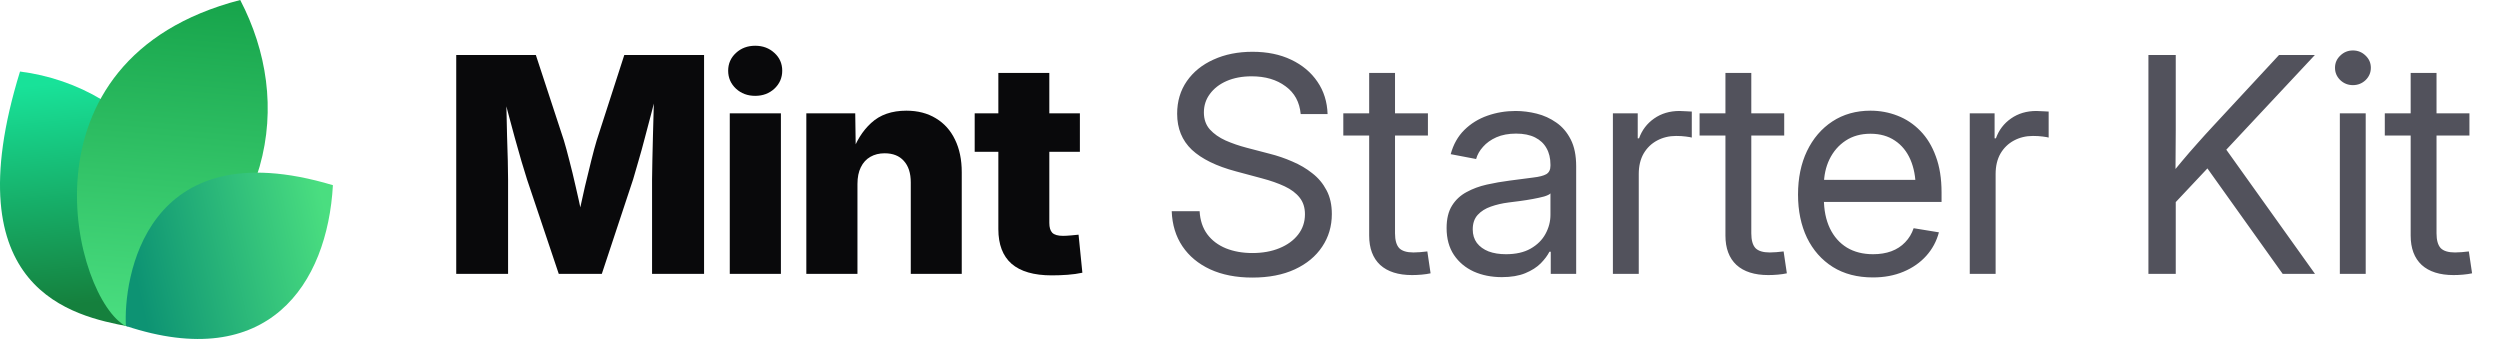
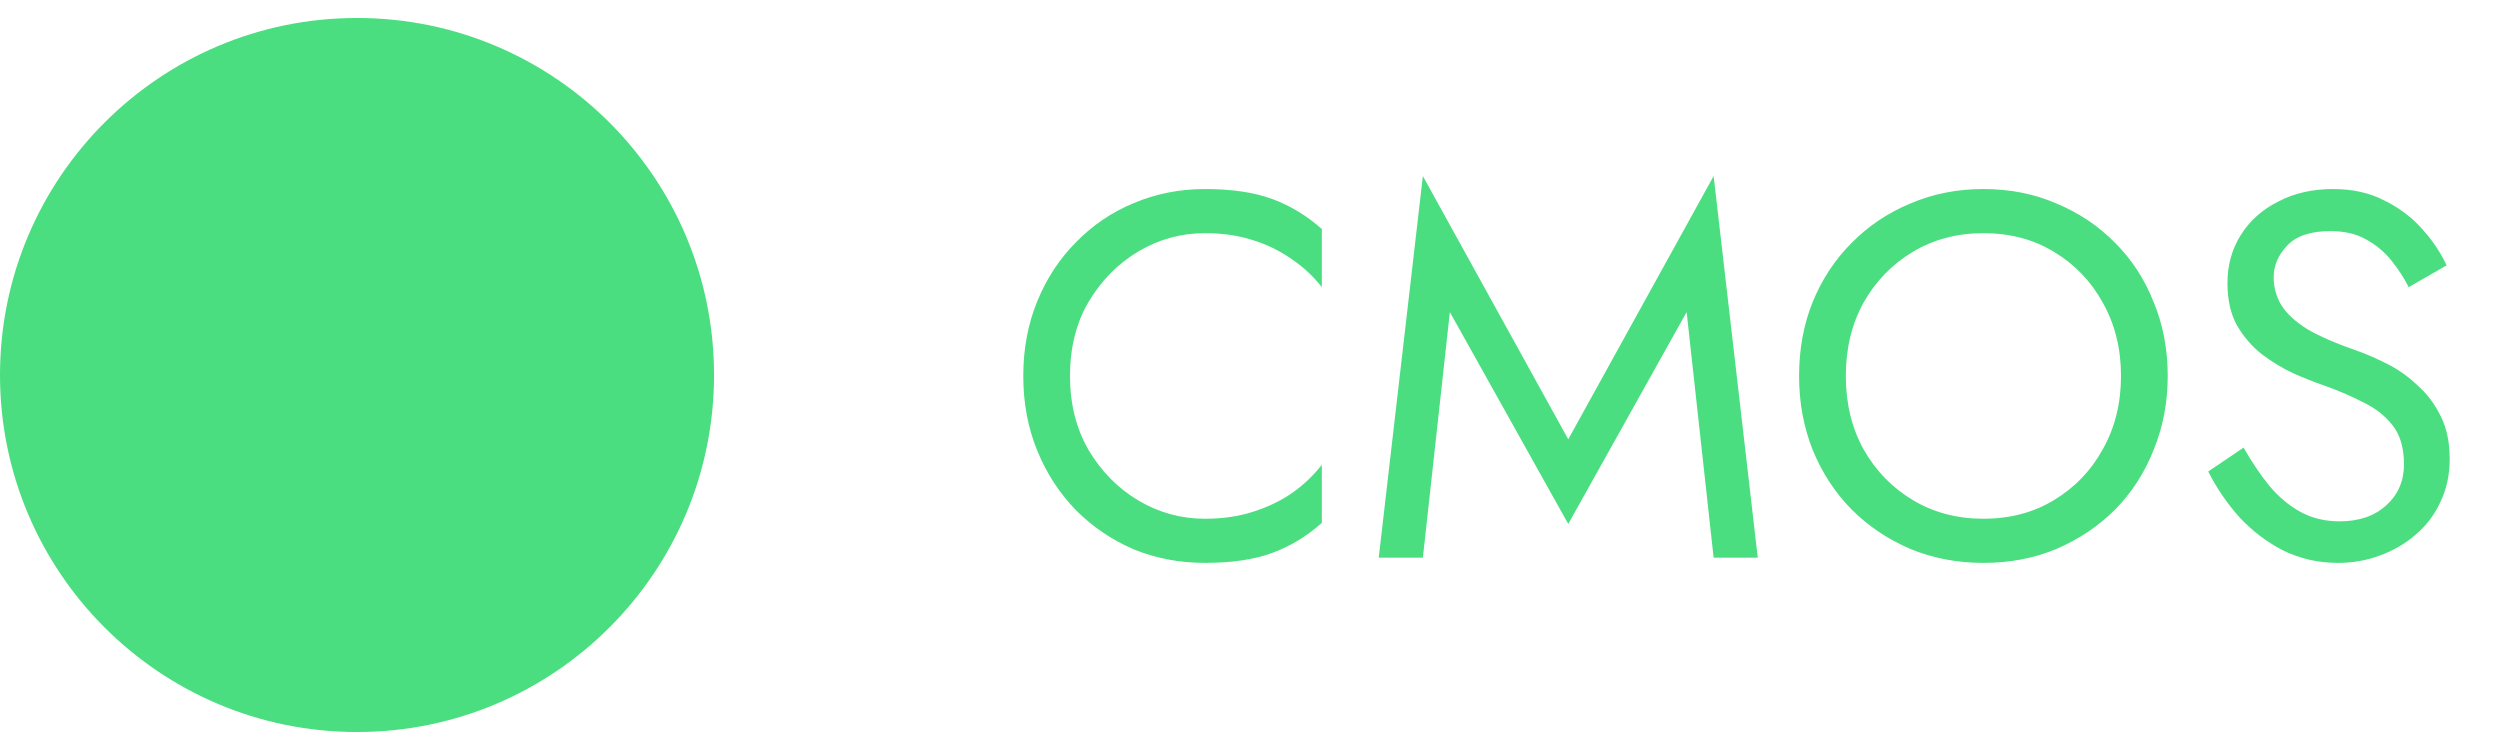
- <svg xmlns="http://www.w3.org/2000/svg" width="177" height="24" viewBox="0 0 177 24" fill="none">
-   <path d="M9.061 23.108C5.268 22.377 -3.391 20.627 1.417 5.064C9.634 6.099 16.973 14.064 9.061 23.108Z" fill="url(#paint0_linear_17557_2020)" />
-   <path d="M8.919 23.094C5.276 21.222 0.784 4.209 17.007 0C20.757 7.193 19.621 16.545 8.919 23.094Z" fill="url(#paint1_linear_17557_2020)" />
-   <path d="M8.914 23.079C8.735 19.882 10.159 9.085 23.57 13.111C23.181 20.123 18.984 26.418 8.914 23.079Z" fill="url(#paint2_linear_17557_2020)" />
-   <path d="M32.301 19.392V3.894H37.938L39.925 9.948C40.036 10.315 40.164 10.787 40.31 11.362C40.462 11.938 40.611 12.552 40.757 13.204C40.91 13.855 41.048 14.483 41.173 15.086C41.305 15.682 41.412 16.192 41.495 16.615H40.695C40.771 16.192 40.871 15.682 40.996 15.086C41.128 14.49 41.267 13.866 41.412 13.214C41.565 12.562 41.714 11.948 41.86 11.373C42.005 10.79 42.133 10.315 42.244 9.948L44.2 3.894H49.848V19.392H46.166V12.704C46.166 12.357 46.173 11.917 46.187 11.383C46.2 10.849 46.214 10.27 46.228 9.646C46.249 9.022 46.266 8.391 46.28 7.753C46.301 7.115 46.311 6.519 46.311 5.964H46.623C46.485 6.561 46.332 7.181 46.166 7.826C45.999 8.471 45.833 9.102 45.666 9.719C45.507 10.336 45.351 10.901 45.198 11.414C45.053 11.928 44.928 12.357 44.824 12.704L42.608 19.392H39.561L37.314 12.704C37.203 12.357 37.072 11.928 36.919 11.414C36.773 10.901 36.614 10.34 36.441 9.729C36.274 9.112 36.104 8.481 35.931 7.836C35.764 7.192 35.608 6.567 35.463 5.964H35.827C35.834 6.512 35.844 7.105 35.858 7.743C35.872 8.374 35.886 9.005 35.9 9.636C35.92 10.26 35.938 10.839 35.952 11.373C35.965 11.907 35.972 12.351 35.972 12.704V19.392H32.301ZM51.668 19.392V8.024H55.288V19.392H51.668ZM53.468 6.786C52.927 6.786 52.473 6.616 52.105 6.276C51.738 5.93 51.554 5.507 51.554 5.007C51.554 4.508 51.738 4.088 52.105 3.749C52.473 3.409 52.927 3.239 53.468 3.239C54.009 3.239 54.463 3.409 54.83 3.749C55.198 4.082 55.382 4.501 55.382 5.007C55.382 5.507 55.198 5.93 54.83 6.276C54.463 6.616 54.009 6.786 53.468 6.786ZM60.708 13.027V19.392H57.088V8.024H60.551L60.593 10.967H60.281C60.593 10.024 61.061 9.268 61.685 8.7C62.309 8.124 63.138 7.836 64.171 7.836C64.975 7.836 65.672 8.017 66.262 8.377C66.851 8.731 67.302 9.234 67.614 9.885C67.933 10.537 68.092 11.307 68.092 12.194V19.392H64.483V12.912C64.483 12.26 64.32 11.754 63.994 11.394C63.675 11.033 63.221 10.853 62.632 10.853C62.25 10.853 61.914 10.936 61.623 11.102C61.332 11.269 61.106 11.515 60.947 11.841C60.787 12.16 60.708 12.555 60.708 13.027ZM76.456 8.024V10.749H69.008V8.024H76.456ZM70.683 5.163H74.292V15.783C74.292 16.102 74.361 16.334 74.5 16.48C74.646 16.625 74.899 16.698 75.259 16.698C75.405 16.698 75.596 16.688 75.831 16.667C76.074 16.646 76.251 16.629 76.362 16.615L76.632 19.309C76.313 19.378 75.963 19.427 75.582 19.455C75.207 19.482 74.836 19.496 74.469 19.496C73.2 19.496 72.25 19.222 71.619 18.674C70.995 18.127 70.683 17.308 70.683 16.22V5.163Z" fill="#09090B" />
-   <path d="M88.667 19.652C87.523 19.652 86.528 19.458 85.682 19.07C84.843 18.681 84.188 18.137 83.716 17.437C83.245 16.736 82.992 15.908 82.957 14.951H84.933C84.968 15.596 85.148 16.14 85.474 16.584C85.8 17.021 86.24 17.354 86.795 17.582C87.35 17.804 87.974 17.915 88.667 17.915C89.388 17.915 90.026 17.801 90.581 17.572C91.143 17.343 91.583 17.024 91.902 16.615C92.228 16.199 92.391 15.717 92.391 15.169C92.391 14.698 92.266 14.306 92.017 13.994C91.767 13.675 91.413 13.408 90.956 13.193C90.498 12.978 89.954 12.787 89.323 12.621L87.502 12.132C86.123 11.765 85.082 11.255 84.382 10.603C83.689 9.944 83.342 9.095 83.342 8.055C83.342 7.174 83.571 6.404 84.028 5.746C84.486 5.087 85.117 4.577 85.921 4.217C86.726 3.849 87.645 3.666 88.678 3.666C89.718 3.666 90.63 3.853 91.413 4.227C92.204 4.602 92.824 5.122 93.275 5.787C93.726 6.446 93.965 7.209 93.993 8.076H92.089C92.013 7.23 91.656 6.574 91.018 6.11C90.387 5.638 89.586 5.403 88.615 5.403C87.95 5.403 87.36 5.513 86.847 5.735C86.341 5.957 85.946 6.262 85.661 6.651C85.377 7.032 85.235 7.469 85.235 7.961C85.235 8.447 85.377 8.849 85.661 9.168C85.946 9.48 86.317 9.74 86.774 9.948C87.232 10.149 87.724 10.319 88.251 10.457L89.884 10.884C90.439 11.023 90.977 11.206 91.496 11.435C92.023 11.657 92.495 11.934 92.911 12.267C93.334 12.593 93.67 12.995 93.92 13.474C94.17 13.945 94.294 14.504 94.294 15.149C94.294 16.015 94.066 16.788 93.608 17.468C93.157 18.148 92.512 18.681 91.673 19.07C90.834 19.458 89.832 19.652 88.667 19.652ZM101.097 8.024V9.594H95.106V8.024H101.097ZM96.937 5.163H98.767V16.521C98.767 17 98.865 17.347 99.059 17.562C99.26 17.77 99.6 17.874 100.078 17.874C100.21 17.874 100.366 17.867 100.546 17.853C100.733 17.832 100.903 17.815 101.056 17.801L101.285 19.351C101.097 19.392 100.886 19.423 100.65 19.444C100.414 19.465 100.189 19.475 99.974 19.475C98.996 19.475 98.244 19.236 97.717 18.758C97.197 18.272 96.937 17.579 96.937 16.677V5.163ZM106.33 19.621C105.595 19.621 104.932 19.489 104.343 19.226C103.754 18.955 103.285 18.564 102.939 18.05C102.592 17.53 102.419 16.896 102.419 16.147C102.419 15.495 102.547 14.965 102.804 14.556C103.06 14.146 103.403 13.828 103.833 13.599C104.263 13.363 104.742 13.186 105.269 13.068C105.796 12.95 106.333 12.857 106.881 12.787C107.574 12.69 108.132 12.617 108.555 12.569C108.978 12.52 109.287 12.441 109.481 12.33C109.675 12.212 109.772 12.014 109.772 11.737V11.654C109.772 11.203 109.679 10.815 109.492 10.489C109.311 10.163 109.041 9.91 108.68 9.729C108.32 9.549 107.872 9.459 107.338 9.459C106.805 9.459 106.34 9.546 105.945 9.719C105.556 9.892 105.241 10.118 104.998 10.395C104.755 10.665 104.593 10.953 104.509 11.258L102.71 10.915C102.897 10.222 103.22 9.65 103.677 9.199C104.135 8.748 104.679 8.412 105.31 8.19C105.941 7.968 106.607 7.857 107.307 7.857C107.8 7.857 108.295 7.92 108.795 8.044C109.301 8.169 109.765 8.381 110.188 8.679C110.611 8.97 110.951 9.369 111.208 9.875C111.464 10.374 111.593 11.005 111.593 11.768V19.392H109.793V17.822H109.7C109.568 18.085 109.363 18.359 109.086 18.643C108.809 18.921 108.444 19.153 107.994 19.34C107.543 19.527 106.988 19.621 106.33 19.621ZM106.621 17.998C107.321 17.998 107.904 17.867 108.368 17.603C108.84 17.333 109.19 16.986 109.419 16.563C109.654 16.133 109.772 15.682 109.772 15.211V13.692C109.703 13.769 109.554 13.841 109.325 13.911C109.096 13.973 108.829 14.032 108.524 14.088C108.226 14.143 107.921 14.192 107.609 14.233C107.304 14.275 107.033 14.309 106.798 14.337C106.354 14.393 105.938 14.49 105.549 14.628C105.168 14.76 104.86 14.954 104.624 15.211C104.388 15.467 104.27 15.811 104.27 16.241C104.27 16.615 104.367 16.934 104.561 17.198C104.762 17.461 105.04 17.662 105.393 17.801C105.747 17.933 106.156 17.998 106.621 17.998ZM114.193 19.392V8.024H115.951V9.792H116.045C116.253 9.209 116.61 8.741 117.116 8.388C117.622 8.034 118.219 7.857 118.905 7.857C119.058 7.857 119.217 7.864 119.384 7.878C119.55 7.885 119.682 7.892 119.779 7.899V9.74C119.716 9.719 119.578 9.695 119.363 9.667C119.155 9.639 118.922 9.625 118.666 9.625C118.174 9.625 117.726 9.733 117.324 9.948C116.922 10.163 116.603 10.471 116.367 10.874C116.138 11.276 116.024 11.758 116.024 12.319V19.392H114.193ZM126.322 8.024V9.594H120.33V8.024H126.322ZM122.161 5.163H123.992V16.521C123.992 17 124.089 17.347 124.283 17.562C124.484 17.77 124.824 17.874 125.302 17.874C125.434 17.874 125.59 17.867 125.77 17.853C125.958 17.832 126.127 17.815 126.28 17.801L126.509 19.351C126.322 19.392 126.11 19.423 125.874 19.444C125.639 19.465 125.413 19.475 125.198 19.475C124.221 19.475 123.468 19.236 122.941 18.758C122.421 18.272 122.161 17.579 122.161 16.677V5.163ZM132.604 19.642C131.502 19.642 130.555 19.396 129.765 18.903C128.974 18.404 128.364 17.714 127.934 16.834C127.511 15.946 127.3 14.927 127.3 13.775C127.3 12.611 127.511 11.584 127.934 10.697C128.364 9.802 128.964 9.102 129.734 8.596C130.51 8.089 131.408 7.836 132.428 7.836C133.1 7.836 133.738 7.954 134.341 8.19C134.952 8.426 135.489 8.783 135.954 9.261C136.425 9.74 136.793 10.343 137.056 11.071C137.327 11.792 137.462 12.645 137.462 13.63V14.296H128.433V12.735H136.463L135.631 13.297C135.631 12.541 135.506 11.876 135.257 11.3C135.007 10.725 134.643 10.277 134.165 9.958C133.686 9.632 133.107 9.469 132.428 9.469C131.748 9.469 131.162 9.632 130.67 9.958C130.177 10.284 129.796 10.725 129.526 11.279C129.262 11.827 129.13 12.441 129.13 13.12V14.046C129.13 14.864 129.273 15.572 129.557 16.168C129.841 16.757 130.243 17.211 130.763 17.53C131.283 17.842 131.901 17.998 132.615 17.998C133.093 17.998 133.523 17.929 133.905 17.79C134.293 17.645 134.619 17.433 134.882 17.156C135.153 16.879 135.354 16.546 135.486 16.157L137.275 16.449C137.108 17.08 136.81 17.634 136.38 18.113C135.95 18.591 135.413 18.966 134.768 19.236C134.123 19.507 133.402 19.642 132.604 19.642ZM139.459 19.392V8.024H141.217V9.792H141.311C141.519 9.209 141.876 8.741 142.382 8.388C142.888 8.034 143.485 7.857 144.171 7.857C144.324 7.857 144.483 7.864 144.649 7.878C144.816 7.885 144.948 7.892 145.045 7.899V9.74C144.982 9.719 144.844 9.695 144.629 9.667C144.421 9.639 144.188 9.625 143.932 9.625C143.439 9.625 142.992 9.733 142.59 9.948C142.188 10.163 141.869 10.471 141.633 10.874C141.404 11.276 141.29 11.758 141.29 12.319V19.392H139.459ZM153.429 14.961V12.715C153.783 12.257 154.136 11.82 154.49 11.404C154.844 10.981 155.204 10.565 155.572 10.156C155.939 9.74 156.314 9.327 156.695 8.918L161.355 3.894H163.893L157.277 10.967H157.184L153.429 14.961ZM152.108 19.392V3.894H154.043V9.241L154.022 12.559L154.043 13.505V19.392H152.108ZM161.615 19.392L155.967 11.477L157.173 9.969L163.903 19.392H161.615ZM165.661 19.392V8.024H167.492V19.392H165.661ZM166.587 6.027C166.24 6.027 165.942 5.909 165.692 5.673C165.443 5.43 165.318 5.139 165.318 4.799C165.318 4.459 165.443 4.172 165.692 3.936C165.942 3.693 166.24 3.572 166.587 3.572C166.934 3.572 167.232 3.693 167.482 3.936C167.731 4.172 167.856 4.459 167.856 4.799C167.856 5.139 167.731 5.43 167.482 5.673C167.232 5.909 166.934 6.027 166.587 6.027ZM174.836 8.024V9.594H168.844V8.024H174.836ZM170.675 5.163H172.506V16.521C172.506 17 172.603 17.347 172.797 17.562C172.998 17.77 173.338 17.874 173.816 17.874C173.948 17.874 174.104 17.867 174.284 17.853C174.472 17.832 174.641 17.815 174.794 17.801L175.023 19.351C174.836 19.392 174.624 19.423 174.388 19.444C174.153 19.465 173.927 19.475 173.712 19.475C172.735 19.475 171.982 19.236 171.455 18.758C170.935 18.272 170.675 17.579 170.675 16.677V5.163Z" fill="#52525C" />
-   <defs>
-     <linearGradient id="paint0_linear_17557_2020" x1="3.776" y1="5.916" x2="5.232" y2="21.559" gradientUnits="userSpaceOnUse">
-       <stop stop-color="#18E299" />
-       <stop offset="1" stop-color="#15803D" />
-     </linearGradient>
-     <linearGradient id="paint1_linear_17557_2020" x1="12.171" y1="-0.718" x2="10.19" y2="22.983" gradientUnits="userSpaceOnUse">
-       <stop stop-color="#16A34A" />
-       <stop offset="1" stop-color="#4ADE80" />
-     </linearGradient>
-     <linearGradient id="paint2_linear_17557_2020" x1="23.133" y1="15.353" x2="9.338" y2="18.52" gradientUnits="userSpaceOnUse">
-       <stop stop-color="#4ADE80" />
-       <stop offset="1" stop-color="#0D9373" />
-     </linearGradient>
-   </defs>
+ <svg xmlns="http://www.w3.org/2000/svg" width="130" height="39" viewBox="0 0 130 39" fill="none">
+   <circle cx="18.565" cy="19.5" r="18.565" fill="#4ADE80" />
+   <path d="M55.64 19.55C55.64 21.008 55.964 22.295 56.612 23.411C57.278 24.527 58.142 25.4 59.204 26.03C60.266 26.66 61.418 26.975 62.66 26.975C63.56 26.975 64.379 26.858 65.117 26.624C65.873 26.39 66.557 26.066 67.169 25.652C67.781 25.22 68.303 24.725 68.735 24.167V27.191C67.943 27.893 67.079 28.415 66.143 28.757C65.207 29.099 64.046 29.27 62.66 29.27C61.346 29.27 60.113 29.036 58.961 28.568C57.827 28.082 56.828 27.407 55.964 26.543C55.1 25.661 54.425 24.626 53.939 23.438C53.453 22.25 53.21 20.954 53.21 19.55C53.21 18.146 53.453 16.85 53.939 15.662C54.425 14.474 55.1 13.448 55.964 12.584C56.828 11.702 57.827 11.027 58.961 10.559C60.113 10.073 61.346 9.83 62.66 9.83C64.046 9.83 65.207 10.001 66.143 10.343C67.079 10.685 67.943 11.207 68.735 11.909V14.933C68.303 14.375 67.781 13.889 67.169 13.475C66.557 13.043 65.873 12.71 65.117 12.476C64.379 12.242 63.56 12.125 62.66 12.125C61.418 12.125 60.266 12.44 59.204 13.07C58.142 13.7 57.278 14.573 56.612 15.689C55.964 16.787 55.64 18.074 55.64 19.55ZM75.393 16.229L73.989 29H71.694L73.989 9.155L81.549 22.844L89.109 9.155L91.404 29H89.109L87.705 16.229L81.549 27.245L75.393 16.229ZM95.982 19.55C95.982 20.972 96.288 22.241 96.9 23.357C97.53 24.473 98.385 25.355 99.465 26.003C100.545 26.651 101.769 26.975 103.137 26.975C104.523 26.975 105.747 26.651 106.809 26.003C107.889 25.355 108.735 24.473 109.347 23.357C109.977 22.241 110.292 20.972 110.292 19.55C110.292 18.128 109.977 16.859 109.347 15.743C108.735 14.627 107.889 13.745 106.809 13.097C105.747 12.449 104.523 12.125 103.137 12.125C101.769 12.125 100.545 12.449 99.465 13.097C98.385 13.745 97.53 14.627 96.9 15.743C96.288 16.859 95.982 18.128 95.982 19.55ZM93.552 19.55C93.552 18.164 93.786 16.886 94.254 15.716C94.74 14.528 95.415 13.502 96.279 12.638C97.143 11.756 98.16 11.072 99.33 10.586C100.5 10.082 101.769 9.83 103.137 9.83C104.523 9.83 105.792 10.082 106.944 10.586C108.114 11.072 109.131 11.756 109.995 12.638C110.859 13.502 111.525 14.528 111.993 15.716C112.479 16.886 112.722 18.164 112.722 19.55C112.722 20.918 112.479 22.196 111.993 23.384C111.525 24.572 110.859 25.607 109.995 26.489C109.131 27.353 108.114 28.037 106.944 28.541C105.792 29.027 104.523 29.27 103.137 29.27C101.769 29.27 100.5 29.027 99.33 28.541C98.16 28.037 97.143 27.353 96.279 26.489C95.415 25.607 94.74 24.572 94.254 23.384C93.786 22.196 93.552 20.918 93.552 19.55ZM116.665 23.276C117.097 24.032 117.547 24.698 118.015 25.274C118.501 25.85 119.041 26.3 119.635 26.624C120.229 26.948 120.904 27.11 121.66 27.11C122.668 27.11 123.478 26.831 124.09 26.273C124.702 25.715 125.008 25.004 125.008 24.14C125.008 23.294 124.81 22.619 124.414 22.115C124.018 21.611 123.496 21.206 122.848 20.9C122.218 20.576 121.543 20.288 120.823 20.036C120.355 19.874 119.833 19.667 119.257 19.415C118.681 19.145 118.132 18.812 117.61 18.416C117.088 18.002 116.656 17.498 116.314 16.904C115.99 16.31 115.828 15.581 115.828 14.717C115.828 13.781 116.062 12.944 116.53 12.206C116.998 11.468 117.646 10.892 118.474 10.478C119.302 10.046 120.247 9.83 121.309 9.83C122.335 9.83 123.226 10.028 123.982 10.424C124.756 10.802 125.413 11.297 125.953 11.909C126.493 12.503 126.916 13.133 127.222 13.799L125.251 14.933C125.017 14.465 124.72 14.006 124.36 13.556C124 13.106 123.559 12.737 123.037 12.449C122.533 12.161 121.912 12.017 121.174 12.017C120.148 12.017 119.401 12.269 118.933 12.773C118.465 13.259 118.231 13.808 118.231 14.42C118.231 14.942 118.366 15.428 118.636 15.878C118.906 16.31 119.356 16.724 119.986 17.12C120.634 17.498 121.507 17.876 122.605 18.254C123.109 18.434 123.64 18.668 124.198 18.956C124.756 19.244 125.269 19.613 125.737 20.063C126.223 20.495 126.619 21.026 126.925 21.656C127.231 22.268 127.384 23.006 127.384 23.87C127.384 24.698 127.222 25.445 126.898 26.111C126.592 26.777 126.16 27.344 125.602 27.812C125.062 28.28 124.441 28.64 123.739 28.892C123.055 29.144 122.335 29.27 121.579 29.27C120.553 29.27 119.599 29.054 118.717 28.622C117.853 28.172 117.088 27.587 116.422 26.867C115.774 26.129 115.243 25.346 114.829 24.518L116.665 23.276Z" fill="#4ADE80" />
</svg>
